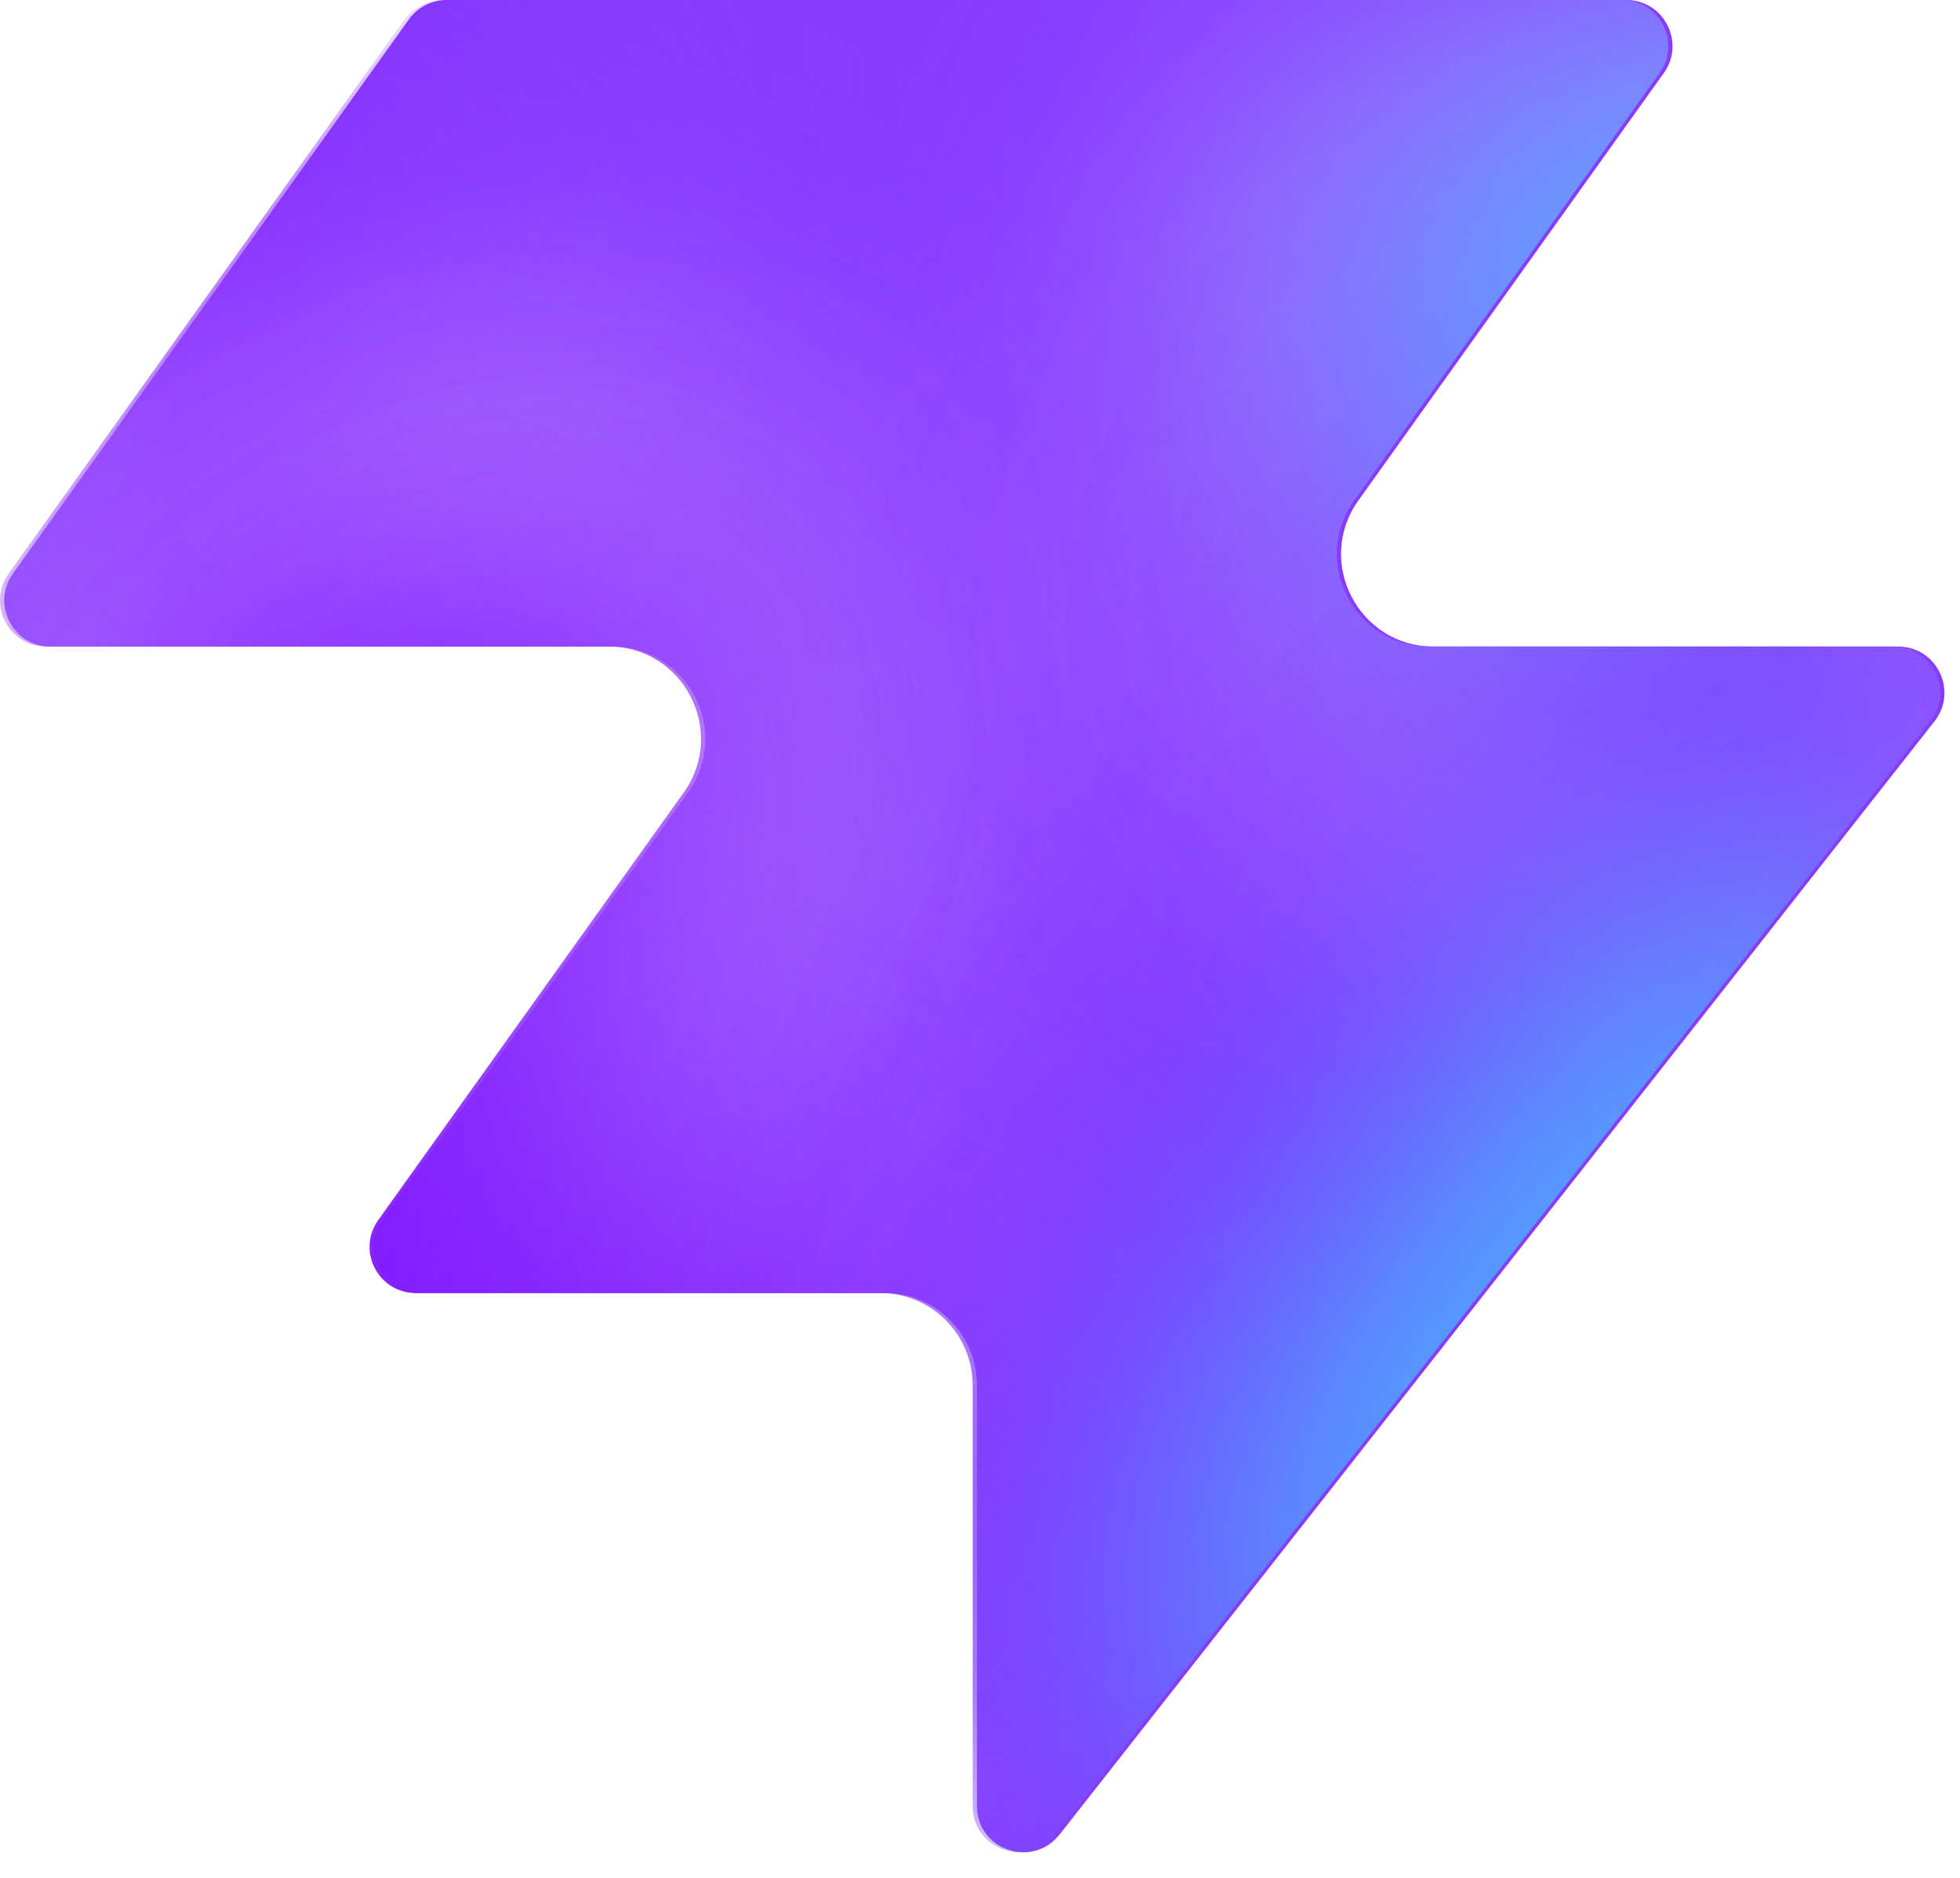
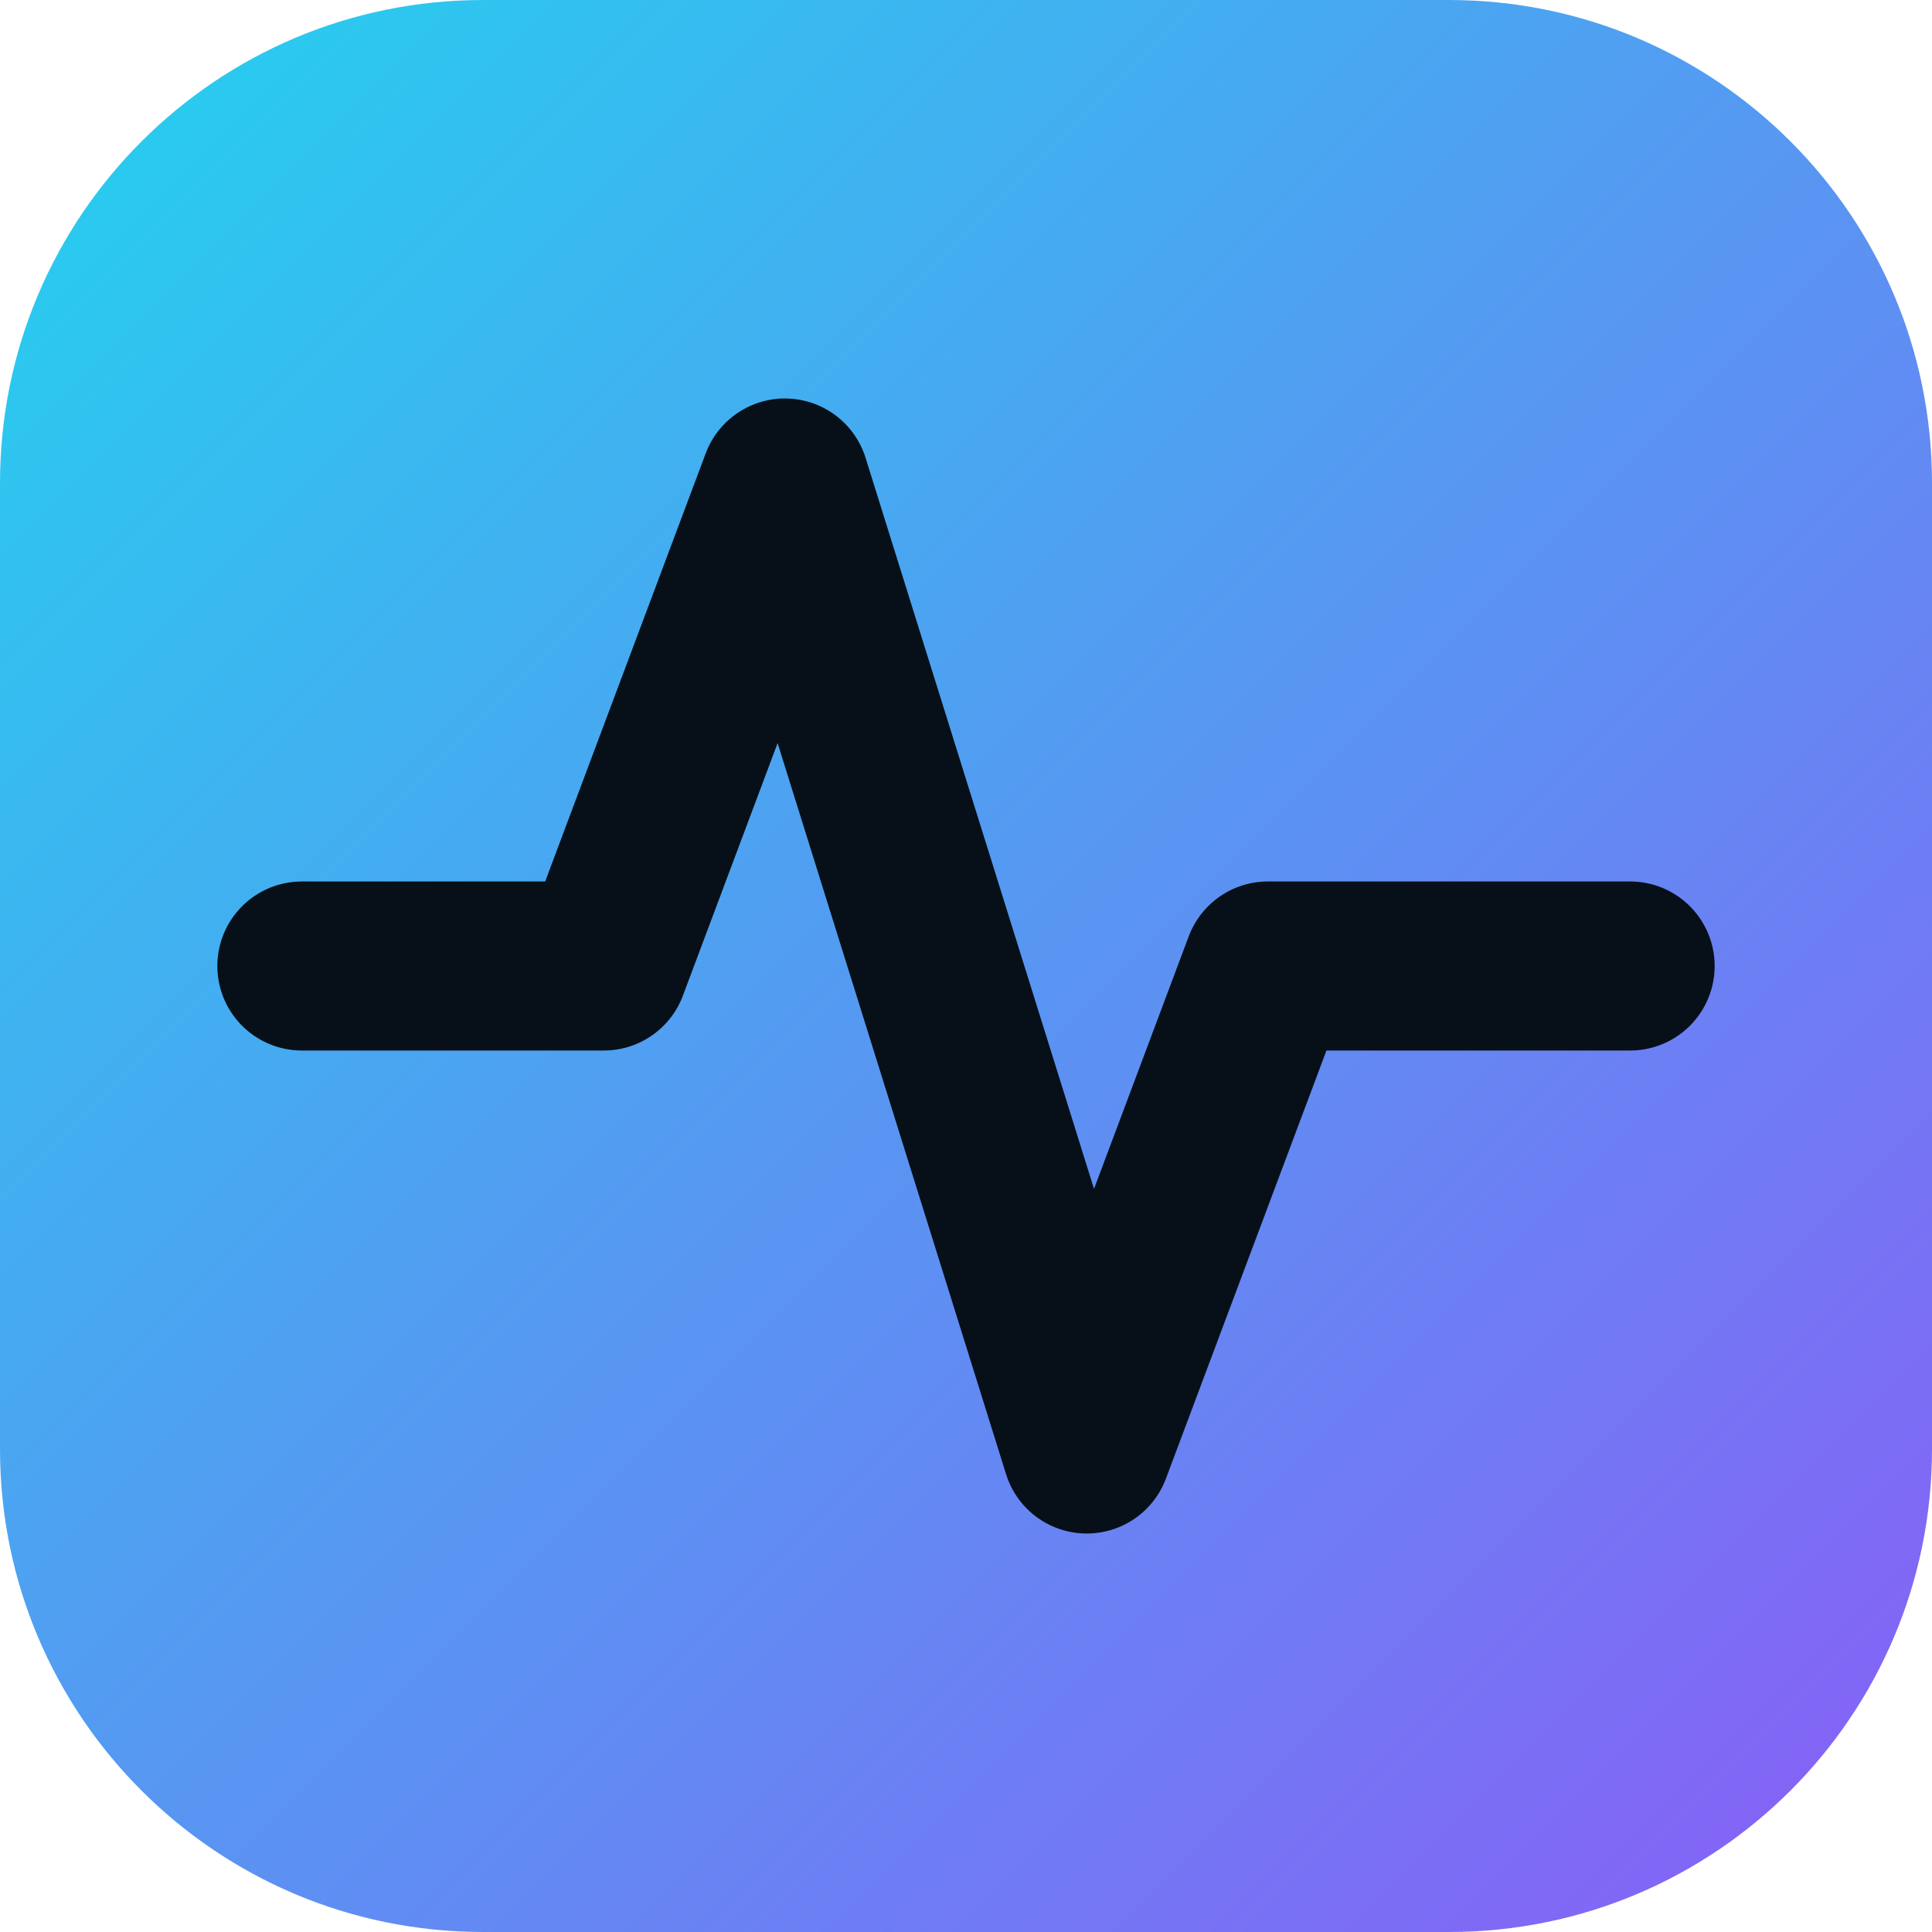
- <svg xmlns="http://www.w3.org/2000/svg" width="48" height="46" fill="none" viewBox="0 0 48 46">
-   <path fill="#863bff" d="M25.946 44.938c-.664.845-2.021.375-2.021-.698V33.937a2.26 2.26 0 0 0-2.262-2.262H10.287c-.92 0-1.456-1.04-.92-1.788l7.48-10.471c1.07-1.497 0-3.578-1.842-3.578H1.237c-.92 0-1.456-1.04-.92-1.788L10.013.474c.214-.297.556-.474.92-.474h28.894c.92 0 1.456 1.04.92 1.788l-7.48 10.471c-1.07 1.498 0 3.579 1.842 3.579h11.377c.943 0 1.473 1.088.89 1.83L25.947 44.94z" style="fill:#863bff;fill:color(display-p3 .525 .23 1);fill-opacity:1" />
-   <mask id="a" width="48" height="46" x="0" y="0" maskUnits="userSpaceOnUse" style="mask-type:alpha">
-     <path fill="#000" d="M25.842 44.938c-.664.844-2.021.375-2.021-.698V33.937a2.26 2.26 0 0 0-2.262-2.262H10.183c-.92 0-1.456-1.04-.92-1.788l7.48-10.471c1.07-1.498 0-3.579-1.842-3.579H1.133c-.92 0-1.456-1.04-.92-1.787L9.91.473c.214-.297.556-.474.92-.474h28.894c.92 0 1.456 1.04.92 1.788l-7.48 10.471c-1.07 1.498 0 3.578 1.842 3.578h11.377c.943 0 1.473 1.088.89 1.832L25.843 44.94z" style="fill:#000;fill-opacity:1" />
-   </mask>
-   <g mask="url(#a)">
-     <g filter="url(#b)">
-       <ellipse cx="5.508" cy="14.704" fill="#ede6ff" rx="5.508" ry="14.704" style="fill:#ede6ff;fill:color(display-p3 .927 .903 1);fill-opacity:1" transform="matrix(.00324 1 1 -.00324 -4.47 31.516)" />
-     </g>
-     <g filter="url(#c)">
-       <ellipse cx="10.399" cy="29.851" fill="#ede6ff" rx="10.399" ry="29.851" style="fill:#ede6ff;fill:color(display-p3 .927 .903 1);fill-opacity:1" transform="matrix(.00324 1 1 -.00324 -39.328 7.883)" />
-     </g>
-     <g filter="url(#d)">
-       <ellipse cx="5.508" cy="30.487" fill="#7e14ff" rx="5.508" ry="30.487" style="fill:#7e14ff;fill:color(display-p3 .492 .077 1);fill-opacity:1" transform="rotate(89.814 -25.913 -14.639)scale(1 -1)" />
-     </g>
-     <g filter="url(#e)">
-       <ellipse cx="5.508" cy="30.599" fill="#7e14ff" rx="5.508" ry="30.599" style="fill:#7e14ff;fill:color(display-p3 .492 .077 1);fill-opacity:1" transform="rotate(89.814 -32.644 -3.334)scale(1 -1)" />
-     </g>
-     <g filter="url(#f)">
-       <ellipse cx="5.508" cy="30.599" fill="#7e14ff" rx="5.508" ry="30.599" style="fill:#7e14ff;fill:color(display-p3 .492 .077 1);fill-opacity:1" transform="matrix(.00324 1 1 -.00324 -34.34 30.47)" />
-     </g>
-     <g filter="url(#g)">
-       <ellipse cx="14.072" cy="22.078" fill="#ede6ff" rx="14.072" ry="22.078" style="fill:#ede6ff;fill:color(display-p3 .927 .903 1);fill-opacity:1" transform="rotate(93.35 24.506 48.493)scale(-1 1)" />
-     </g>
-     <g filter="url(#h)">
-       <ellipse cx="3.47" cy="21.501" fill="#7e14ff" rx="3.47" ry="21.501" style="fill:#7e14ff;fill:color(display-p3 .492 .077 1);fill-opacity:1" transform="rotate(89.009 28.708 47.59)scale(-1 1)" />
-     </g>
-     <g filter="url(#i)">
-       <ellipse cx="3.47" cy="21.501" fill="#7e14ff" rx="3.47" ry="21.501" style="fill:#7e14ff;fill:color(display-p3 .492 .077 1);fill-opacity:1" transform="rotate(89.009 28.708 47.59)scale(-1 1)" />
-     </g>
-     <g filter="url(#j)">
-       <ellipse cx=".387" cy="8.972" fill="#7e14ff" rx="4.407" ry="29.108" style="fill:#7e14ff;fill:color(display-p3 .492 .077 1);fill-opacity:1" transform="rotate(39.51 .387 8.972)" />
-     </g>
-     <g filter="url(#k)">
-       <ellipse cx="47.523" cy="-6.092" fill="#7e14ff" rx="4.407" ry="29.108" style="fill:#7e14ff;fill:color(display-p3 .492 .077 1);fill-opacity:1" transform="rotate(37.892 47.523 -6.092)" />
-     </g>
-     <g filter="url(#l)">
-       <ellipse cx="41.412" cy="6.333" fill="#47bfff" rx="5.971" ry="9.665" style="fill:#47bfff;fill:color(display-p3 .28 .748 1);fill-opacity:1" transform="rotate(37.892 41.412 6.333)" />
-     </g>
-     <g filter="url(#m)">
-       <ellipse cx="-1.879" cy="38.332" fill="#7e14ff" rx="4.407" ry="29.108" style="fill:#7e14ff;fill:color(display-p3 .492 .077 1);fill-opacity:1" transform="rotate(37.892 -1.88 38.332)" />
-     </g>
-     <g filter="url(#n)">
-       <ellipse cx="-1.879" cy="38.332" fill="#7e14ff" rx="4.407" ry="29.108" style="fill:#7e14ff;fill:color(display-p3 .492 .077 1);fill-opacity:1" transform="rotate(37.892 -1.88 38.332)" />
-     </g>
-     <g filter="url(#o)">
-       <ellipse cx="35.651" cy="29.907" fill="#7e14ff" rx="4.407" ry="29.108" style="fill:#7e14ff;fill:color(display-p3 .492 .077 1);fill-opacity:1" transform="rotate(37.892 35.651 29.907)" />
-     </g>
-     <g filter="url(#p)">
-       <ellipse cx="38.418" cy="32.4" fill="#47bfff" rx="5.971" ry="15.297" style="fill:#47bfff;fill:color(display-p3 .28 .748 1);fill-opacity:1" transform="rotate(37.892 38.418 32.4)" />
-     </g>
-   </g>
+ <svg xmlns="http://www.w3.org/2000/svg" viewBox="0 0 32 32">
  <defs>
-     <filter id="b" width="60.045" height="41.654" x="-19.77" y="16.149" color-interpolation-filters="sRGB" filterUnits="userSpaceOnUse">
-       <feFlood flood-opacity="0" result="BackgroundImageFix" />
-       <feBlend in="SourceGraphic" in2="BackgroundImageFix" result="shape" />
-       <feGaussianBlur result="effect1_foregroundBlur_2002_17158" stdDeviation="7.659" />
-     </filter>
-     <filter id="c" width="90.34" height="51.437" x="-54.613" y="-7.533" color-interpolation-filters="sRGB" filterUnits="userSpaceOnUse">
-       <feFlood flood-opacity="0" result="BackgroundImageFix" />
-       <feBlend in="SourceGraphic" in2="BackgroundImageFix" result="shape" />
-       <feGaussianBlur result="effect1_foregroundBlur_2002_17158" stdDeviation="7.659" />
-     </filter>
-     <filter id="d" width="79.355" height="29.4" x="-49.64" y="2.03" color-interpolation-filters="sRGB" filterUnits="userSpaceOnUse">
-       <feFlood flood-opacity="0" result="BackgroundImageFix" />
-       <feBlend in="SourceGraphic" in2="BackgroundImageFix" result="shape" />
-       <feGaussianBlur result="effect1_foregroundBlur_2002_17158" stdDeviation="4.596" />
-     </filter>
-     <filter id="e" width="79.579" height="29.4" x="-45.045" y="20.029" color-interpolation-filters="sRGB" filterUnits="userSpaceOnUse">
-       <feFlood flood-opacity="0" result="BackgroundImageFix" />
-       <feBlend in="SourceGraphic" in2="BackgroundImageFix" result="shape" />
-       <feGaussianBlur result="effect1_foregroundBlur_2002_17158" stdDeviation="4.596" />
-     </filter>
-     <filter id="f" width="79.579" height="29.4" x="-43.513" y="21.178" color-interpolation-filters="sRGB" filterUnits="userSpaceOnUse">
-       <feFlood flood-opacity="0" result="BackgroundImageFix" />
-       <feBlend in="SourceGraphic" in2="BackgroundImageFix" result="shape" />
-       <feGaussianBlur result="effect1_foregroundBlur_2002_17158" stdDeviation="4.596" />
-     </filter>
-     <filter id="g" width="74.749" height="58.852" x="15.756" y="-17.901" color-interpolation-filters="sRGB" filterUnits="userSpaceOnUse">
-       <feFlood flood-opacity="0" result="BackgroundImageFix" />
-       <feBlend in="SourceGraphic" in2="BackgroundImageFix" result="shape" />
-       <feGaussianBlur result="effect1_foregroundBlur_2002_17158" stdDeviation="7.659" />
-     </filter>
-     <filter id="h" width="61.377" height="25.362" x="23.548" y="2.284" color-interpolation-filters="sRGB" filterUnits="userSpaceOnUse">
-       <feFlood flood-opacity="0" result="BackgroundImageFix" />
-       <feBlend in="SourceGraphic" in2="BackgroundImageFix" result="shape" />
-       <feGaussianBlur result="effect1_foregroundBlur_2002_17158" stdDeviation="4.596" />
-     </filter>
-     <filter id="i" width="61.377" height="25.362" x="23.548" y="2.284" color-interpolation-filters="sRGB" filterUnits="userSpaceOnUse">
-       <feFlood flood-opacity="0" result="BackgroundImageFix" />
-       <feBlend in="SourceGraphic" in2="BackgroundImageFix" result="shape" />
-       <feGaussianBlur result="effect1_foregroundBlur_2002_17158" stdDeviation="4.596" />
-     </filter>
-     <filter id="j" width="56.045" height="63.649" x="-27.636" y="-22.853" color-interpolation-filters="sRGB" filterUnits="userSpaceOnUse">
-       <feFlood flood-opacity="0" result="BackgroundImageFix" />
-       <feBlend in="SourceGraphic" in2="BackgroundImageFix" result="shape" />
-       <feGaussianBlur result="effect1_foregroundBlur_2002_17158" stdDeviation="4.596" />
-     </filter>
-     <filter id="k" width="54.814" height="64.646" x="20.116" y="-38.415" color-interpolation-filters="sRGB" filterUnits="userSpaceOnUse">
-       <feFlood flood-opacity="0" result="BackgroundImageFix" />
-       <feBlend in="SourceGraphic" in2="BackgroundImageFix" result="shape" />
-       <feGaussianBlur result="effect1_foregroundBlur_2002_17158" stdDeviation="4.596" />
-     </filter>
-     <filter id="l" width="33.541" height="35.313" x="24.641" y="-11.323" color-interpolation-filters="sRGB" filterUnits="userSpaceOnUse">
-       <feFlood flood-opacity="0" result="BackgroundImageFix" />
-       <feBlend in="SourceGraphic" in2="BackgroundImageFix" result="shape" />
-       <feGaussianBlur result="effect1_foregroundBlur_2002_17158" stdDeviation="4.596" />
-     </filter>
-     <filter id="m" width="54.814" height="64.646" x="-29.286" y="6.009" color-interpolation-filters="sRGB" filterUnits="userSpaceOnUse">
-       <feFlood flood-opacity="0" result="BackgroundImageFix" />
-       <feBlend in="SourceGraphic" in2="BackgroundImageFix" result="shape" />
-       <feGaussianBlur result="effect1_foregroundBlur_2002_17158" stdDeviation="4.596" />
-     </filter>
-     <filter id="n" width="54.814" height="64.646" x="-29.286" y="6.009" color-interpolation-filters="sRGB" filterUnits="userSpaceOnUse">
-       <feFlood flood-opacity="0" result="BackgroundImageFix" />
-       <feBlend in="SourceGraphic" in2="BackgroundImageFix" result="shape" />
-       <feGaussianBlur result="effect1_foregroundBlur_2002_17158" stdDeviation="4.596" />
-     </filter>
-     <filter id="o" width="54.814" height="64.646" x="8.244" y="-2.416" color-interpolation-filters="sRGB" filterUnits="userSpaceOnUse">
-       <feFlood flood-opacity="0" result="BackgroundImageFix" />
-       <feBlend in="SourceGraphic" in2="BackgroundImageFix" result="shape" />
-       <feGaussianBlur result="effect1_foregroundBlur_2002_17158" stdDeviation="4.596" />
-     </filter>
-     <filter id="p" width="39.409" height="43.623" x="18.713" y="10.588" color-interpolation-filters="sRGB" filterUnits="userSpaceOnUse">
-       <feFlood flood-opacity="0" result="BackgroundImageFix" />
-       <feBlend in="SourceGraphic" in2="BackgroundImageFix" result="shape" />
-       <feGaussianBlur result="effect1_foregroundBlur_2002_17158" stdDeviation="4.596" />
-     </filter>
+     <linearGradient id="g" x1="0" y1="0" x2="1" y2="1">
+       <stop offset="0" stop-color="#22d3ee" />
+       <stop offset="1" stop-color="#8b5cf6" />
+     </linearGradient>
  </defs>
+   <rect width="32" height="32" rx="8" fill="url(#g)" />
+   <path d="M5 16h5l3-8 5 16 3-8h6" fill="none" stroke="#071018" stroke-width="2.8" stroke-linecap="round" stroke-linejoin="round" />
</svg>
